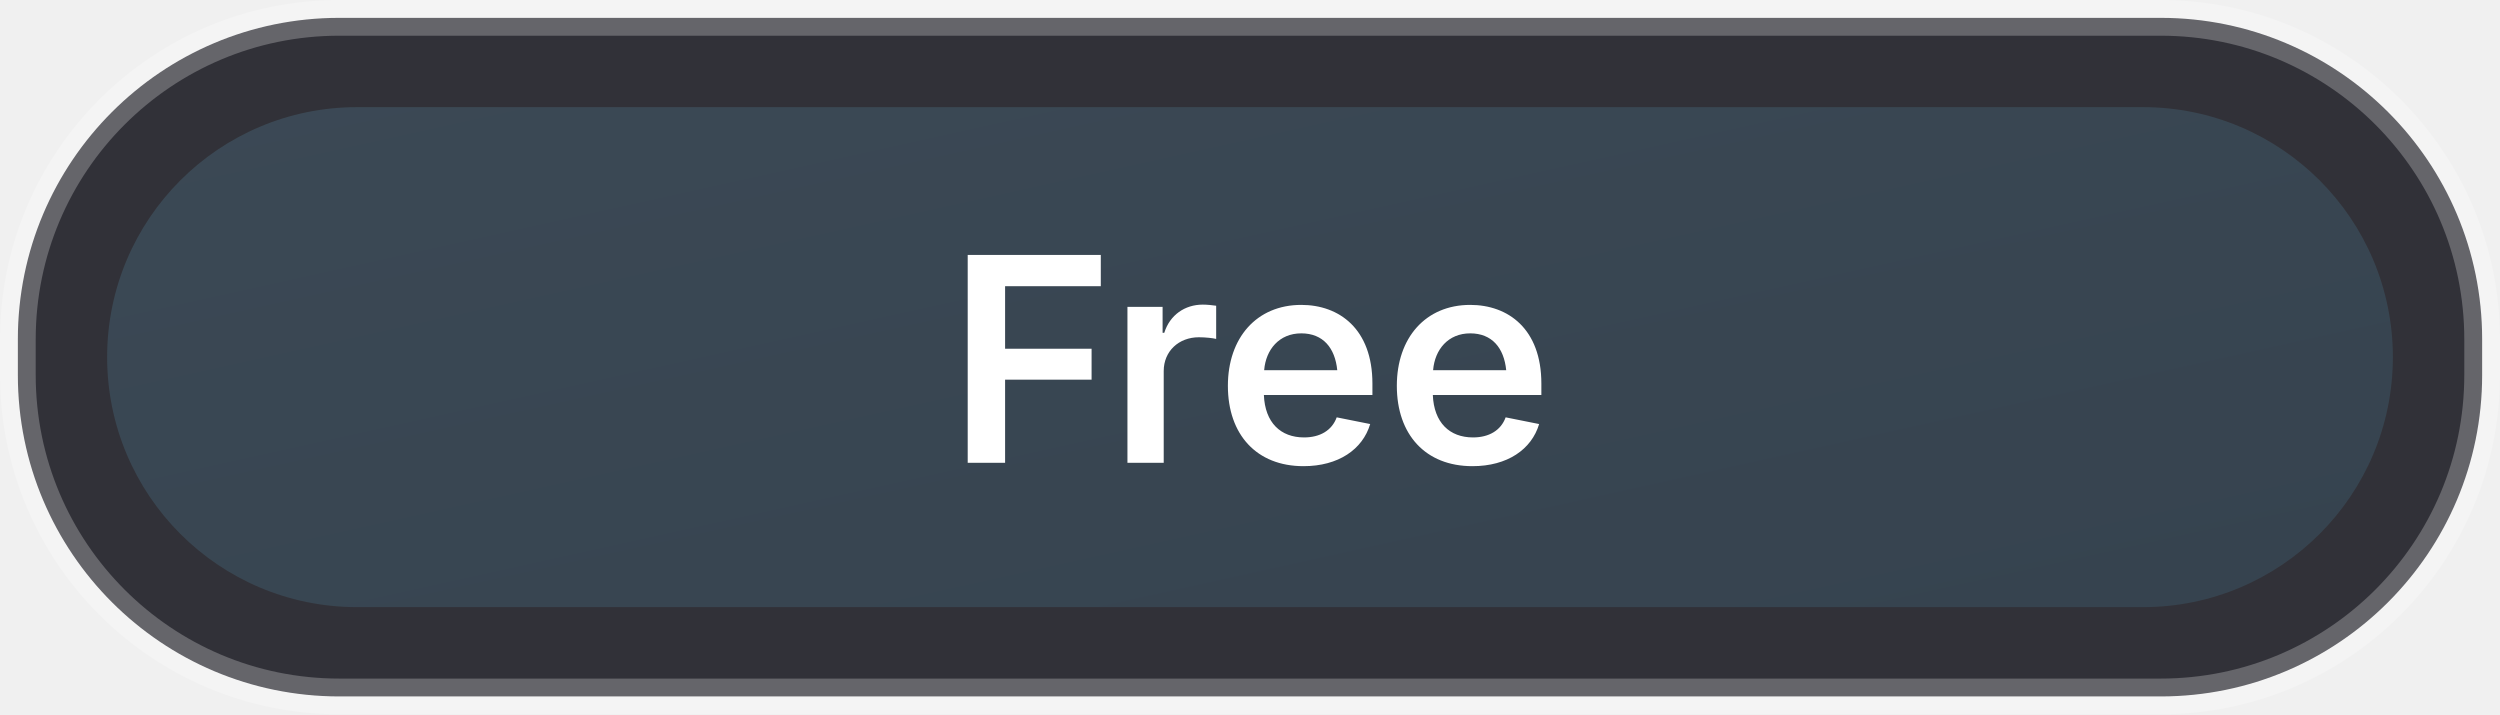
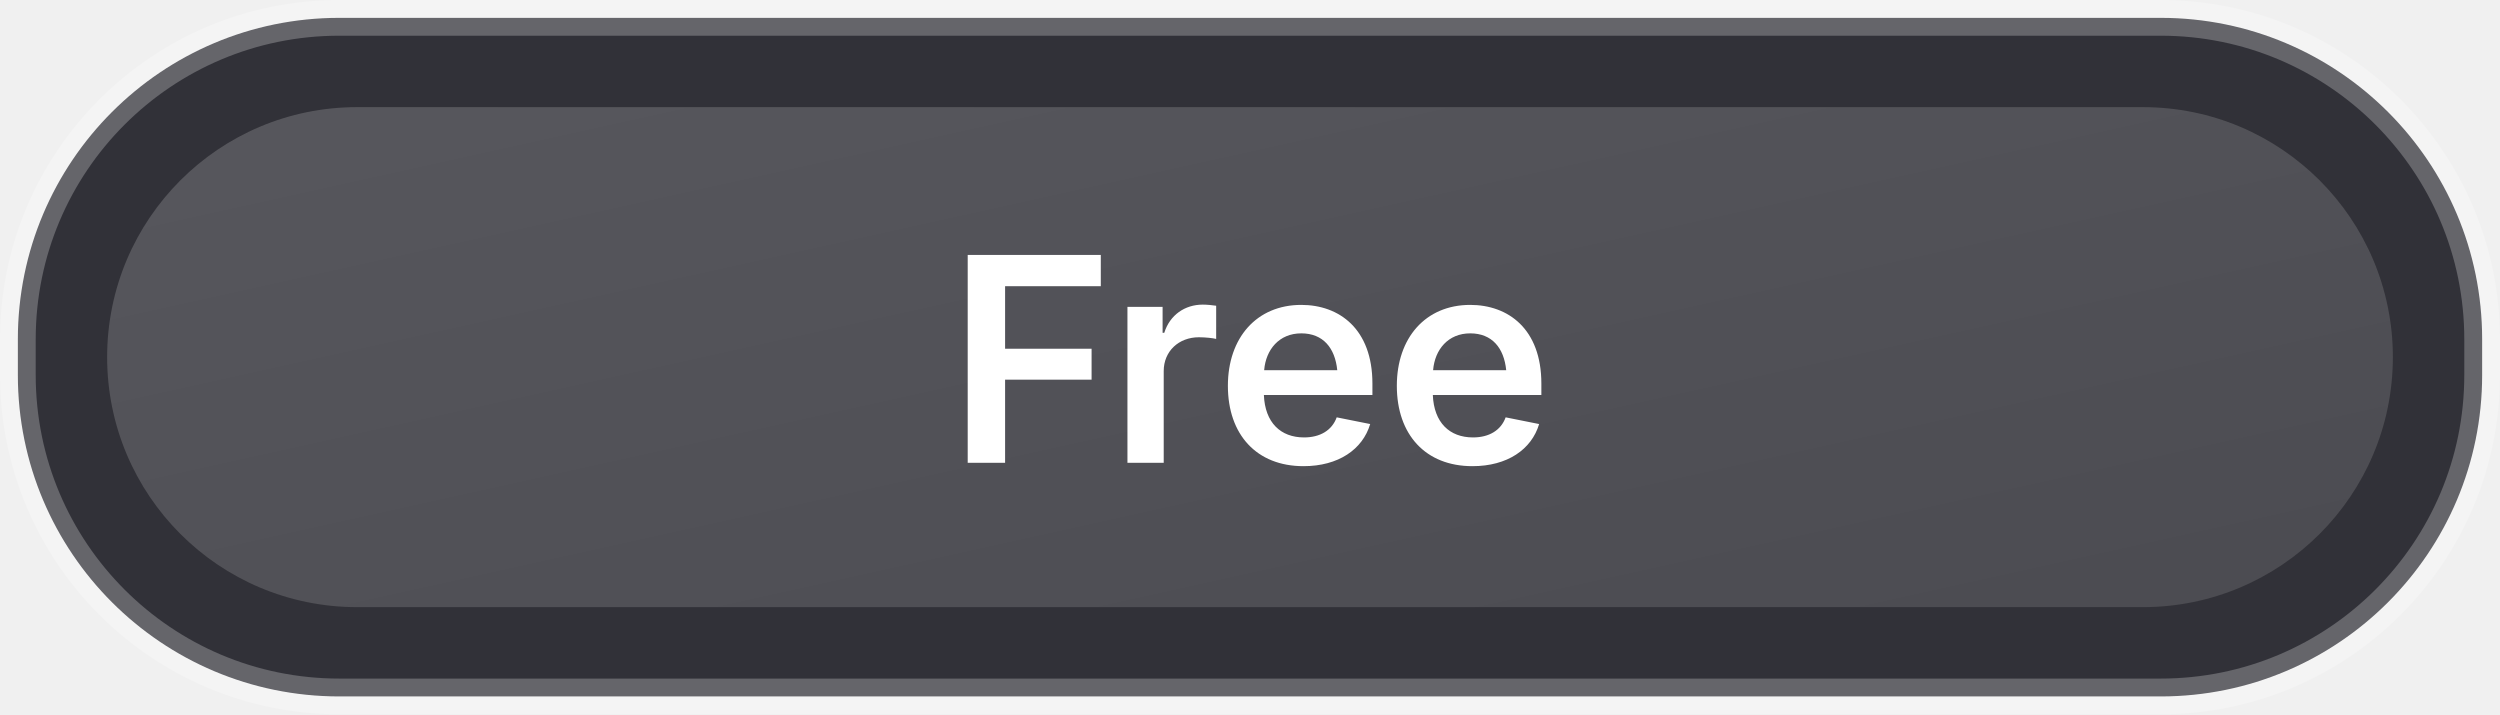
<svg xmlns="http://www.w3.org/2000/svg" width="140" height="40" viewBox="0 0 140 40" role="img" aria-label="Free">
  <defs>
    <linearGradient id="grad" x1="0" y1="0" x2="1" y2="1">
-       <stop offset="0%" stop-color="#5c96b0" stop-opacity="0.95" />
-       <stop offset="100%" stop-color="#467d96" stop-opacity="0.95" />
+       <stop offset="0%" stop-color="#d2d2d2" stop-opacity="0.95" />
+       <stop offset="100%" stop-color="#a0a0a0" stop-opacity="0.95" />
    </linearGradient>
  </defs>
  <rect x="1" y="1" width="138" height="38" rx="18" fill="rgba(16,16,24,0.85)" stroke="rgba(255,255,255,0.25)" stroke-width="2" />
  <rect x="6" y="6" width="128" height="28" rx="14" fill="url(#grad)" opacity="0.25" />
  <text x="50%" y="50%" fill="#ffffff" font-family="Inter, Arial, sans-serif" font-size="16" font-weight="600" text-anchor="middle" dominant-baseline="middle">Free</text>
</svg>
